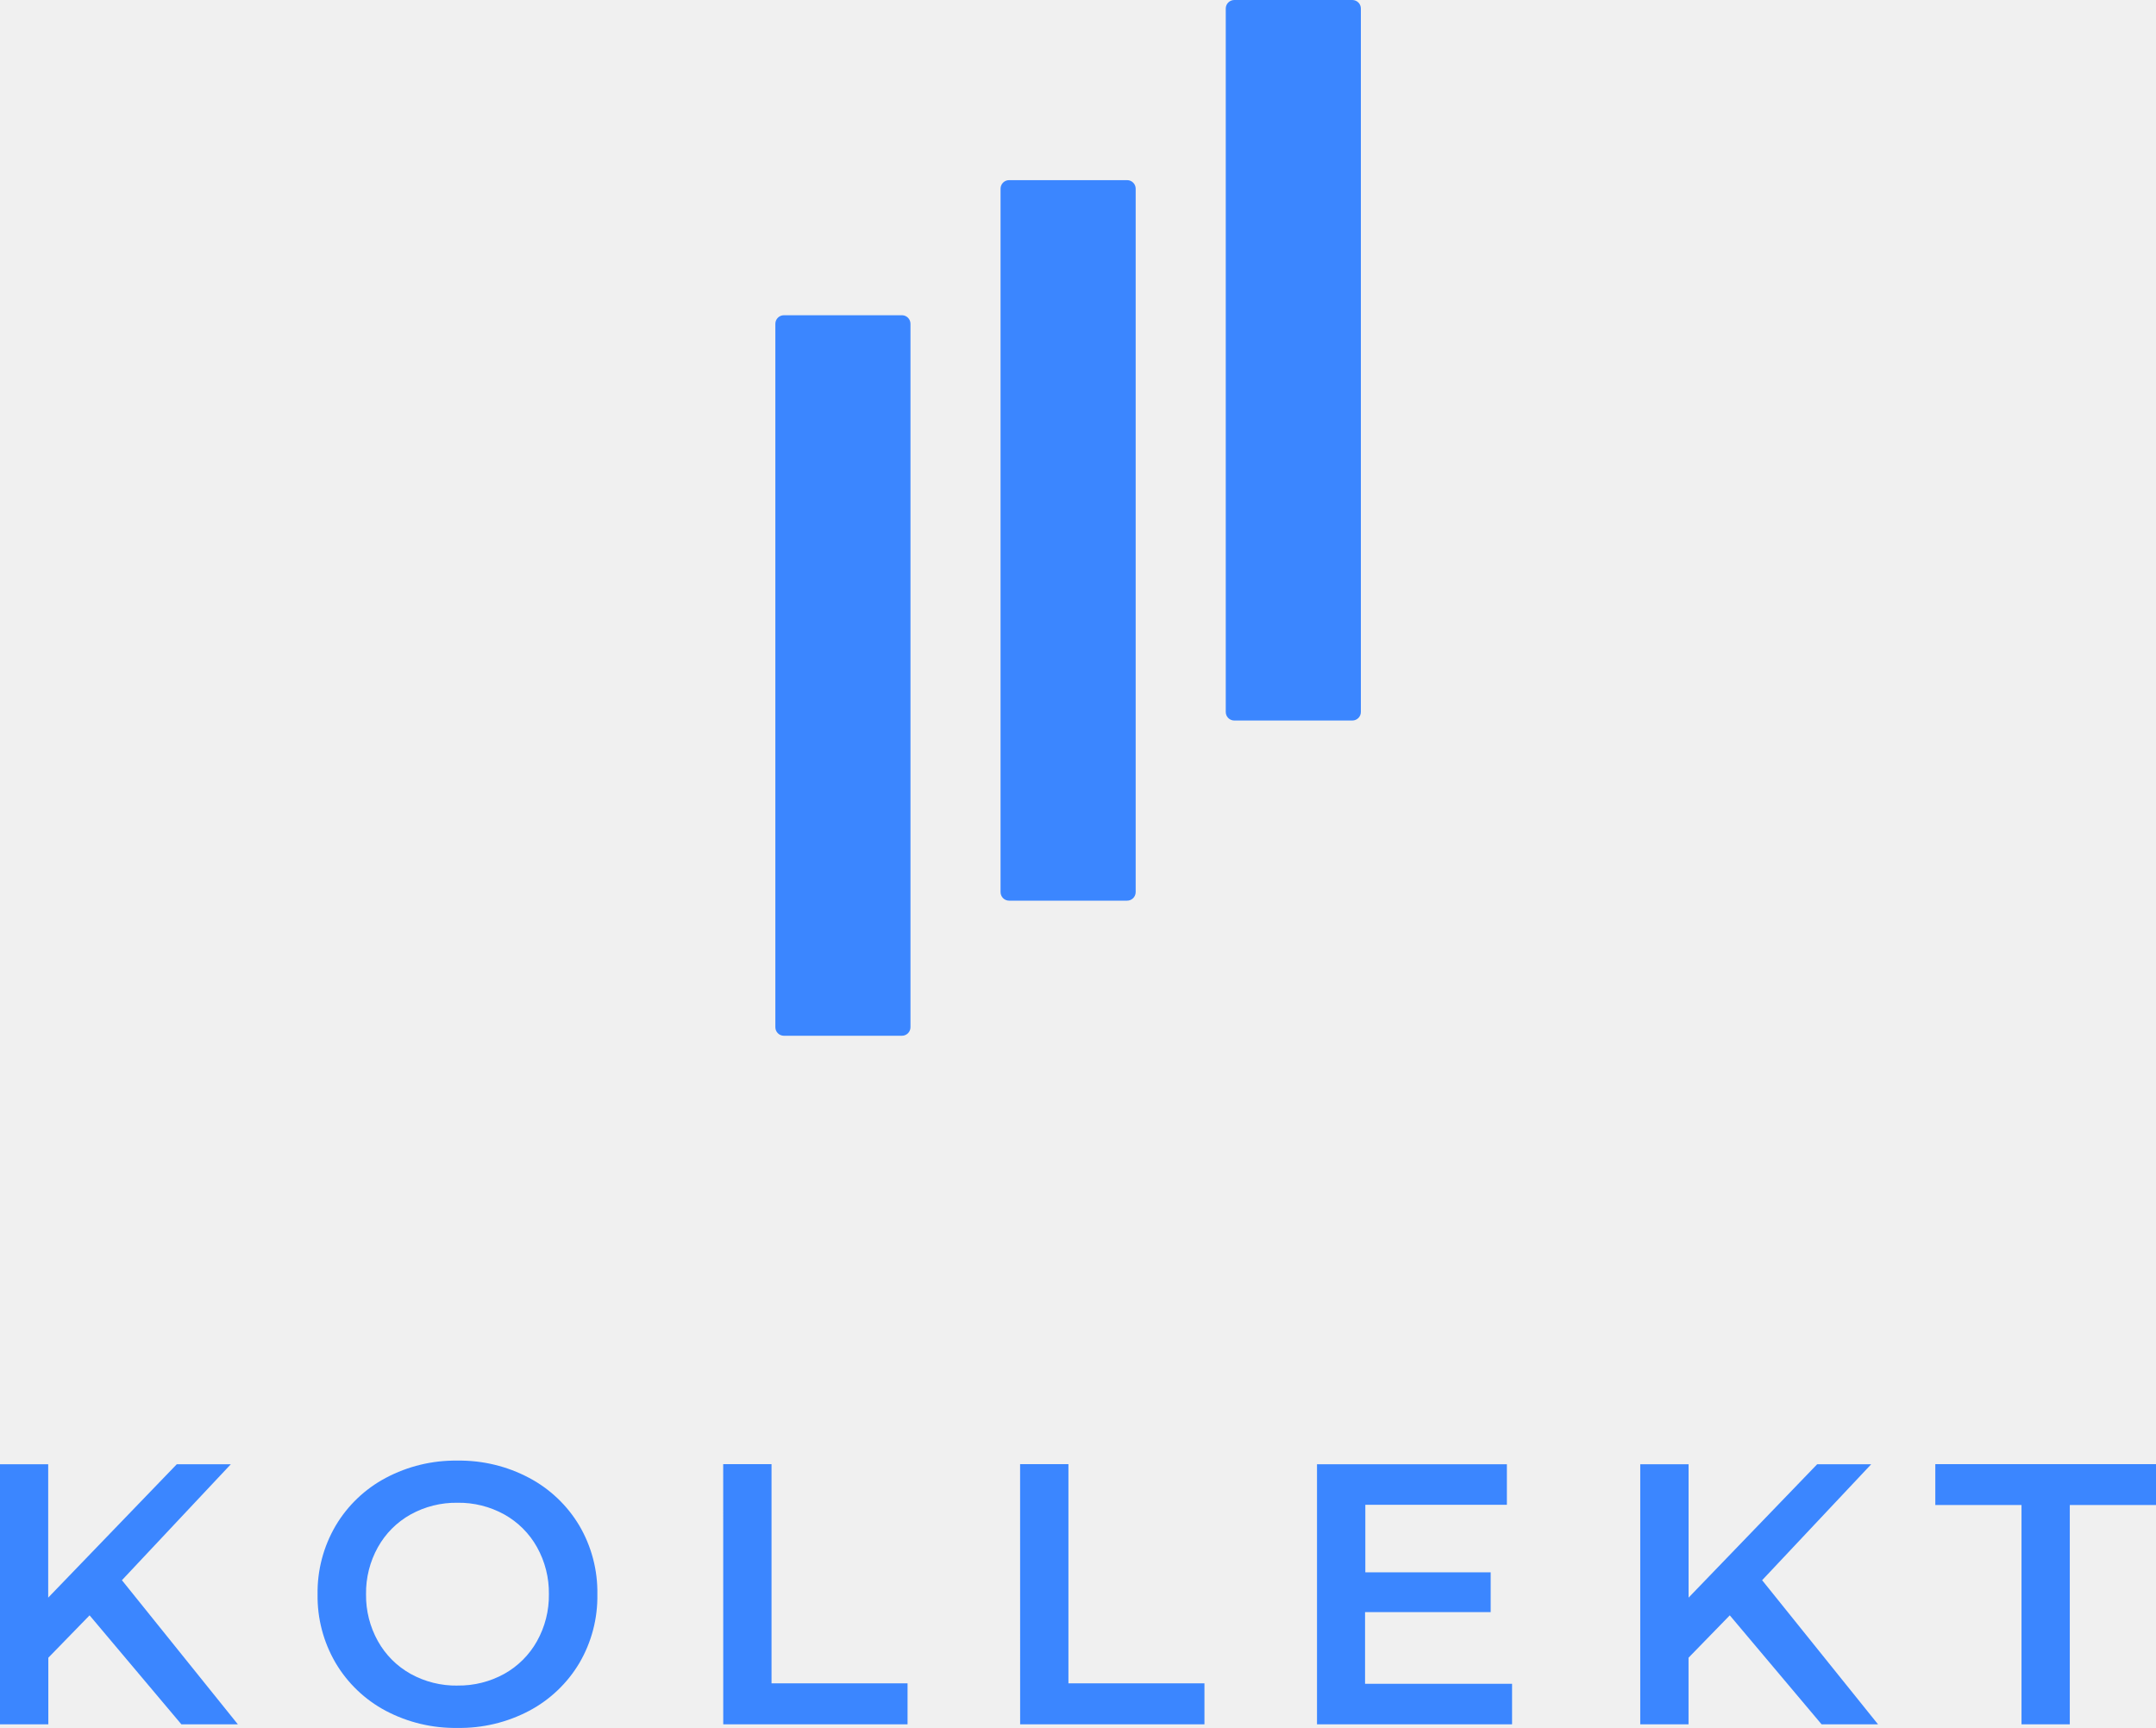
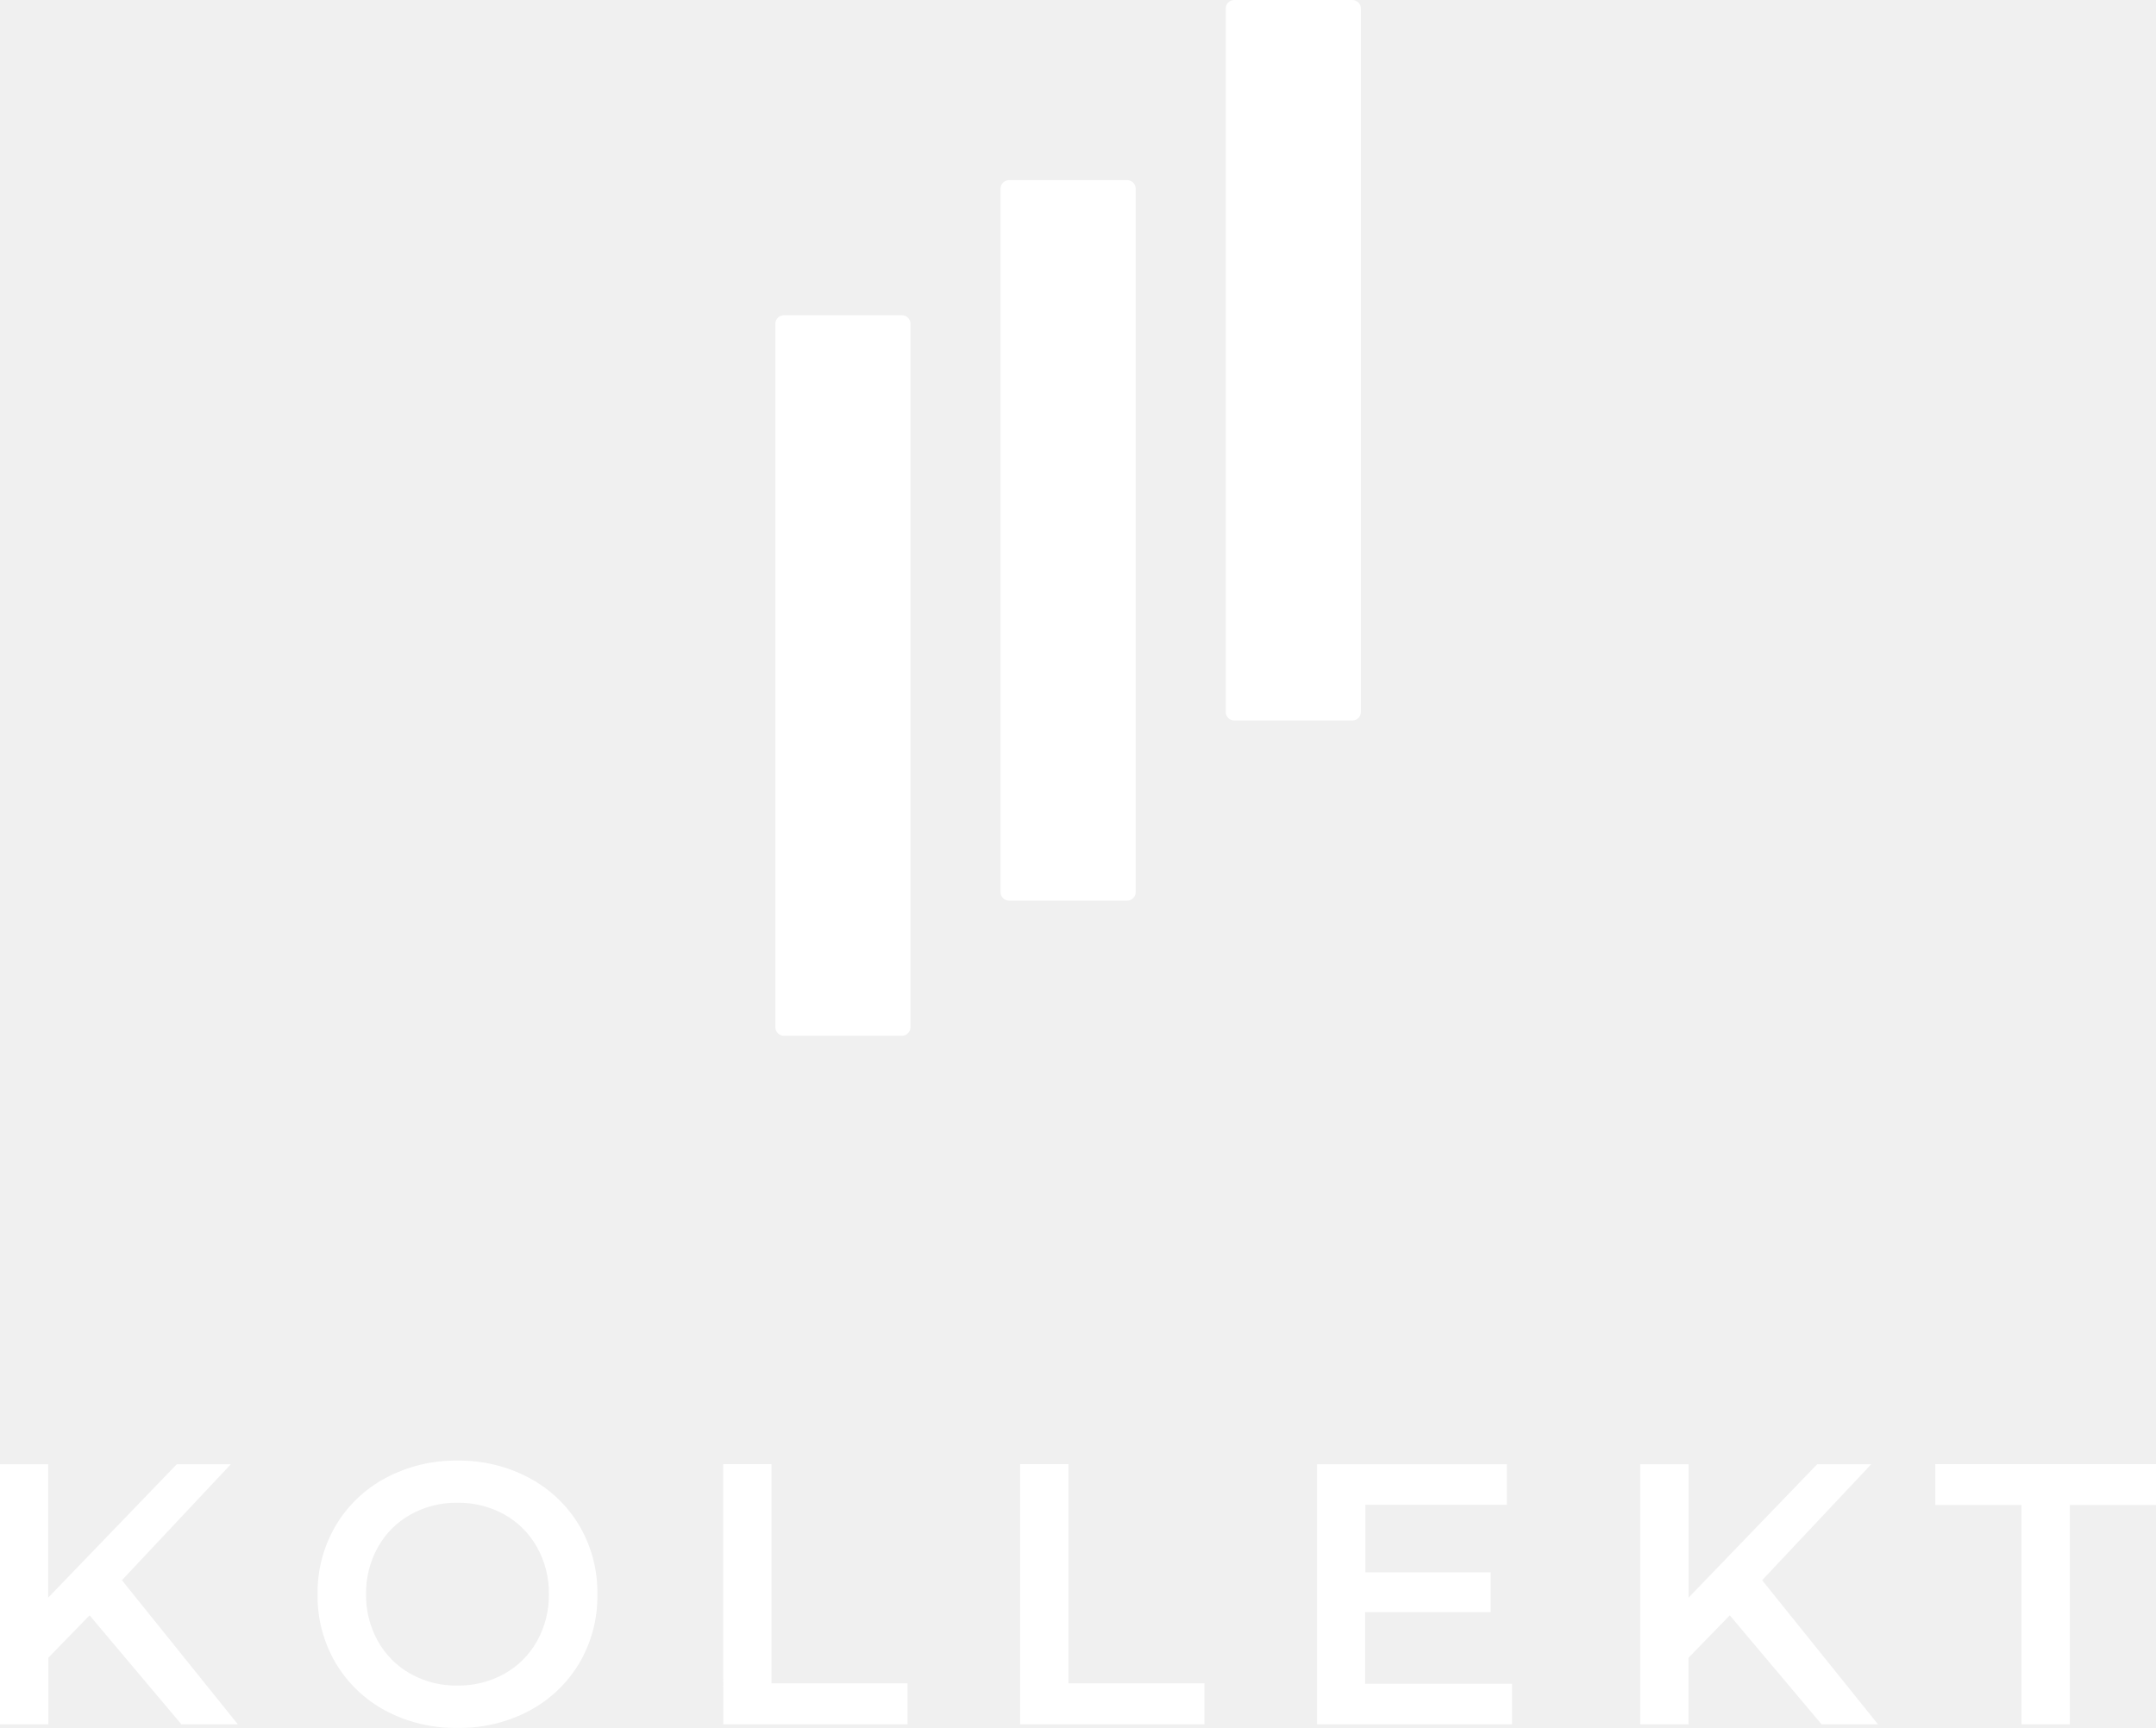
<svg xmlns="http://www.w3.org/2000/svg" width="47.869" height="38.37" viewBox="0 0 47.869 38.37">
  <defs>
-     <style>.a{fill:#3b86ff;}</style>
+     <style>.a{fill:#fff;}</style>
  </defs>
  <g transform="translate(1.215 -13)">
    <g transform="translate(16 11)">
      <rect class="a" width="3" height="16" rx="0.19" transform="translate(0 9)" />
      <rect class="a" width="3" height="16" rx="0.19" transform="translate(5 6)" />
      <rect class="a" width="3" height="16" rx="0.19" transform="translate(10 2)" />
    </g>
    <path class="a" d="M-43.708-7.92l-.916.941V-5.5H-45.7v-5.775h1.073v2.962l2.855-2.962h1.2L-42.99-8.7-40.416-5.5H-41.67Zm8.168,2.5A3.293,3.293,0,0,1-37.132-5.8a2.841,2.841,0,0,1-1.114-1.064,2.924,2.924,0,0,1-.4-1.522,2.924,2.924,0,0,1,.4-1.522,2.841,2.841,0,0,1,1.114-1.064,3.293,3.293,0,0,1,1.592-.384,3.293,3.293,0,0,1,1.592.384,2.85,2.85,0,0,1,1.114,1.06,2.918,2.918,0,0,1,.4,1.526,2.918,2.918,0,0,1-.4,1.526A2.85,2.85,0,0,1-33.948-5.8,3.293,3.293,0,0,1-35.54-5.42Zm0-.941a2.083,2.083,0,0,0,1.04-.26,1.88,1.88,0,0,0,.726-.726A2.08,2.08,0,0,0-33.51-8.39a2.08,2.08,0,0,0-.264-1.044,1.88,1.88,0,0,0-.726-.726,2.083,2.083,0,0,0-1.04-.26,2.083,2.083,0,0,0-1.04.26,1.88,1.88,0,0,0-.726.726,2.08,2.08,0,0,0-.264,1.044,2.08,2.08,0,0,0,.264,1.044,1.88,1.88,0,0,0,.726.726A2.083,2.083,0,0,0-35.54-6.36Zm5.9-4.917h1.073V-6.41h3.02V-5.5h-4.092Zm6.592,0h1.073V-6.41h3.02V-5.5h-4.092ZM-12.125-6.4v.9h-4.331v-5.775h4.216v.9h-3.143v1.5H-12.6v.883h-2.789V-6.4ZM-7.291-7.92l-.916.941V-5.5H-9.279v-5.775h1.073v2.962l2.855-2.962h1.2L-6.573-8.7-4-5.5H-5.253Zm6.477-2.45H-2.728v-.908h4.9v.908H.258V-5.5H-.814Z" transform="translate(44.482 56.79)" />
  </g>
</svg>
